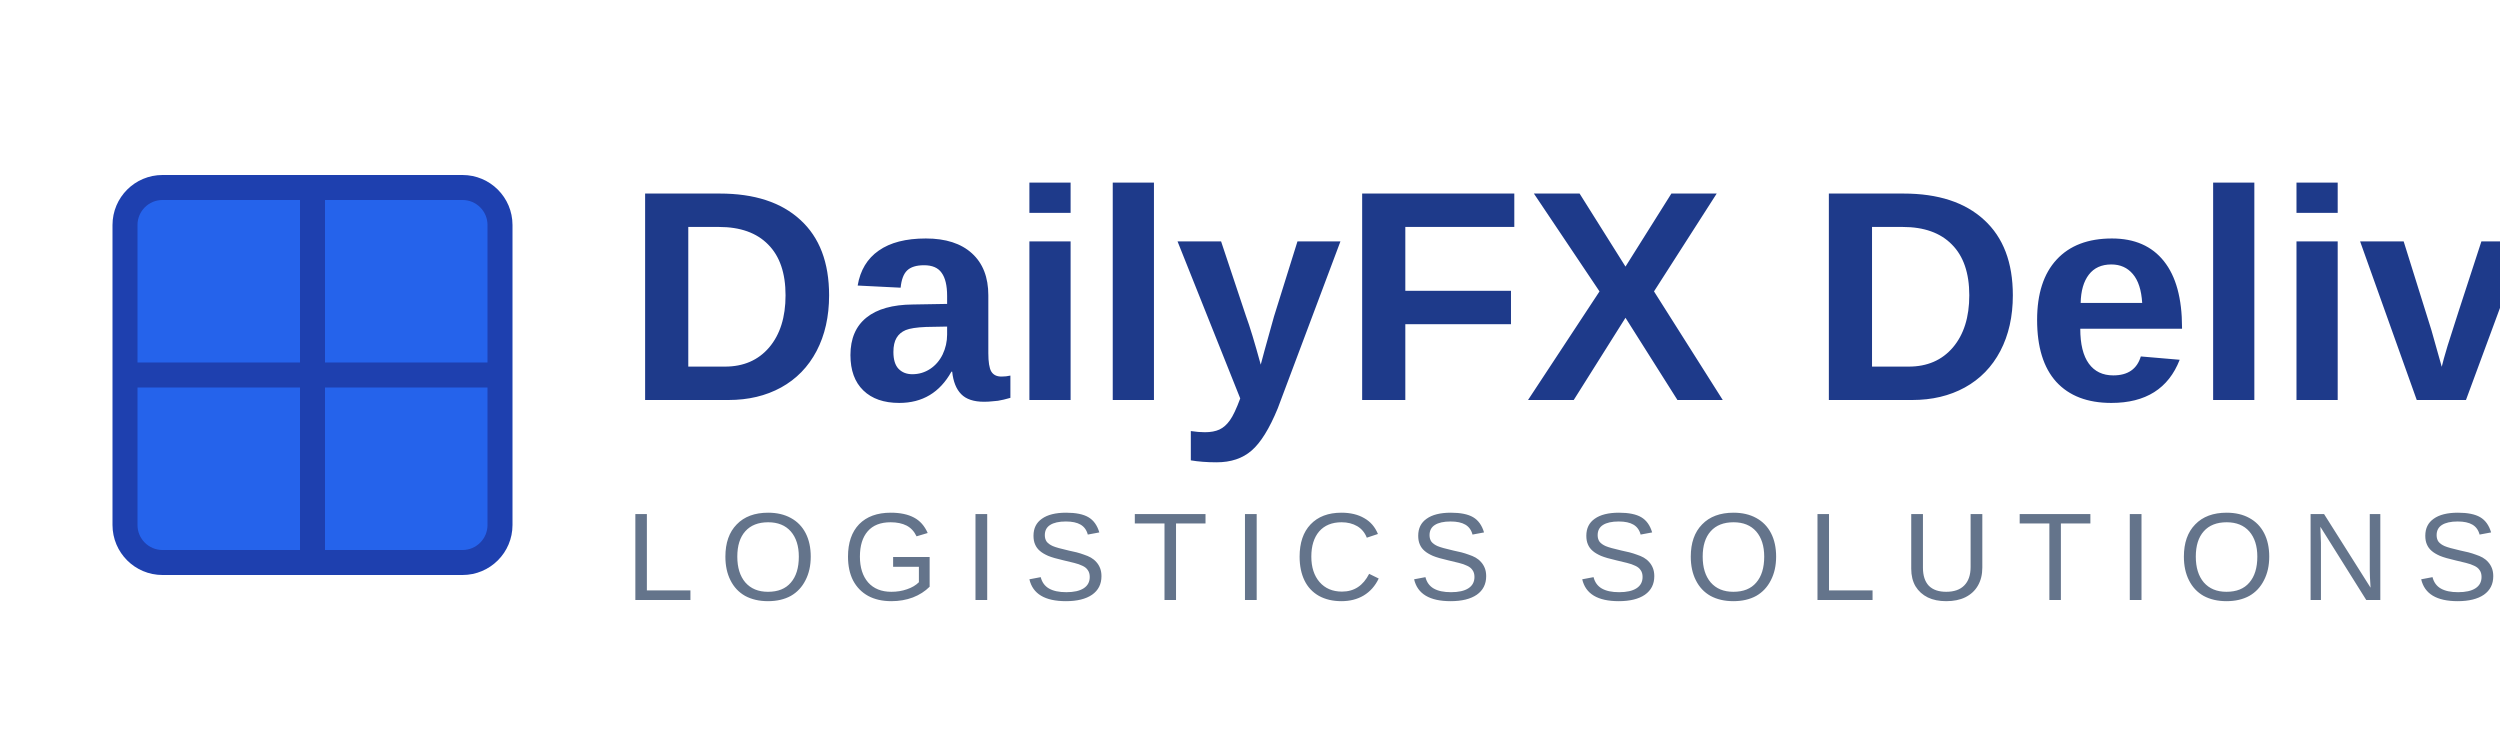
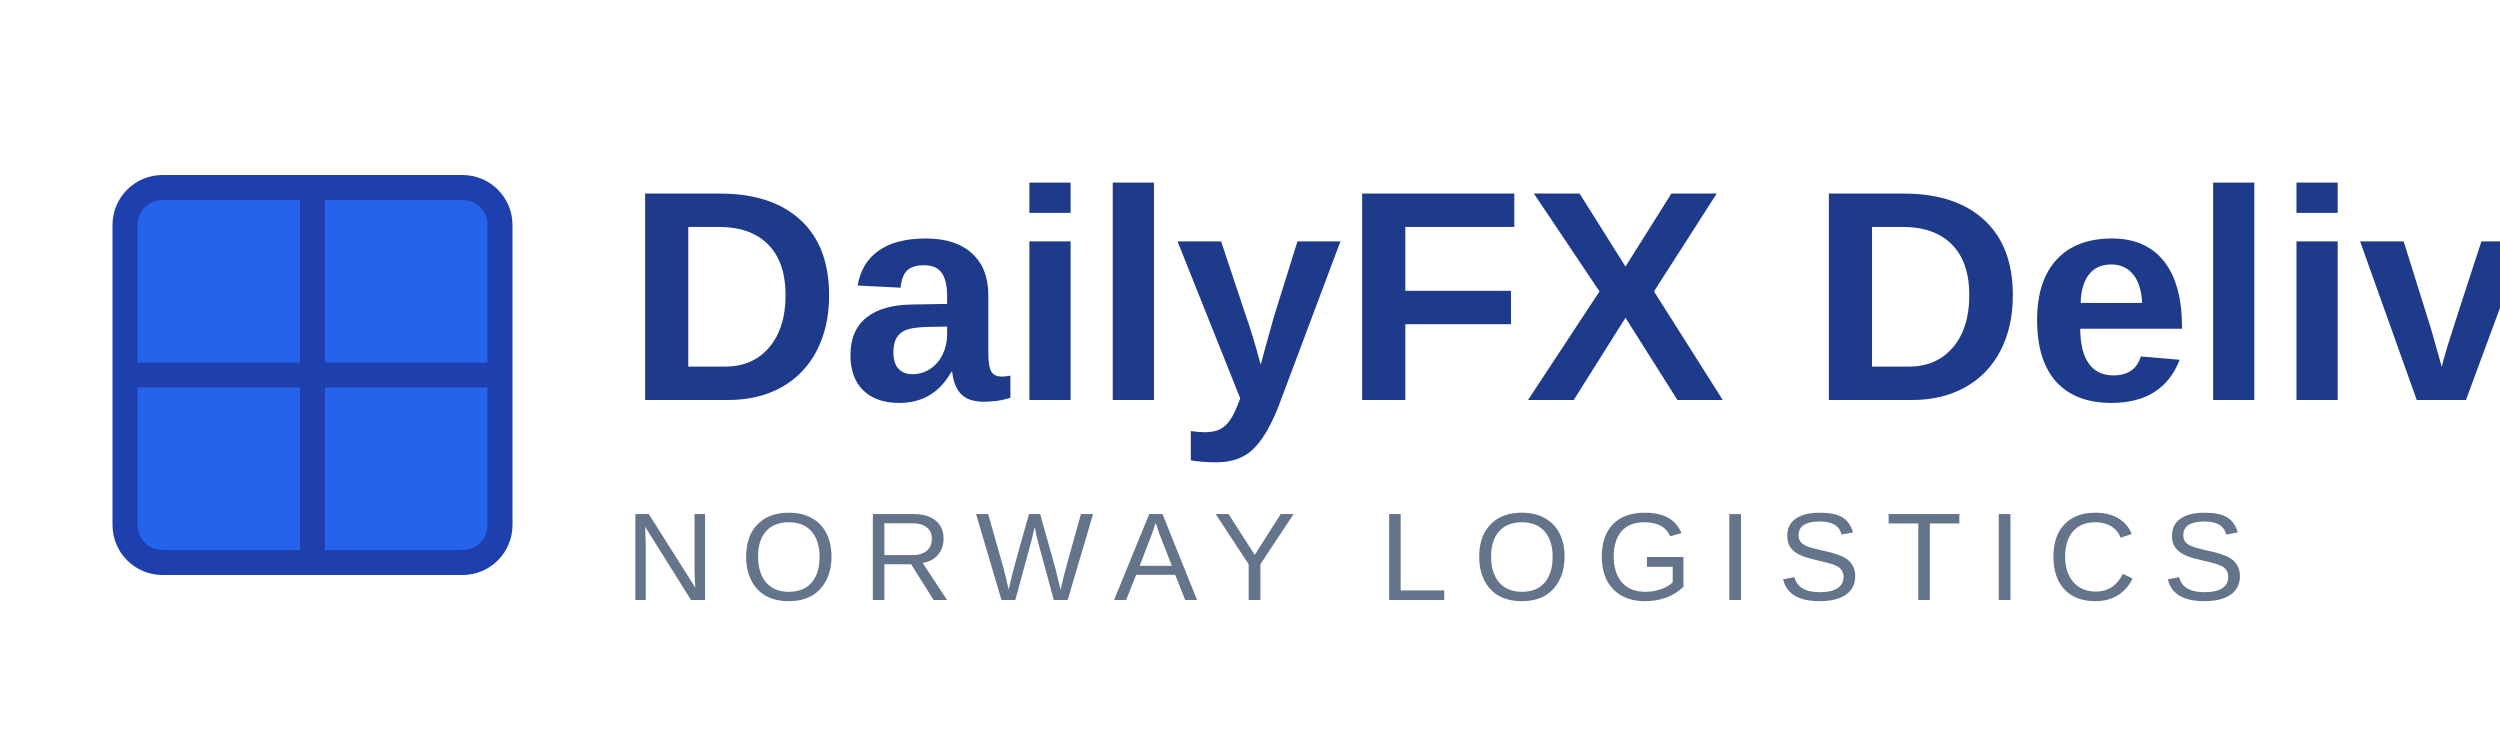
<svg xmlns="http://www.w3.org/2000/svg" width="200" height="60">
  <rect x="10" y="15" width="30" height="30" rx="3" fill="#2563eb" stroke="#1e40af" stroke-width="2" />
  <line x1="10" y1="30" x2="40" y2="30" stroke="#1e40af" stroke-width="2" />
  <line x1="25" y1="15" x2="25" y2="45" stroke="#1e40af" stroke-width="2" />
  <text x="50" y="32" font-family="Arial, Helvetica, sans-serif" font-size="24" font-weight="700" fill="#1e3a8a">
    DailyFX Delivery
  </text>
  <text x="50" y="48" font-family="Arial, Helvetica, sans-serif" font-size="10" font-weight="500" fill="#64748b" letter-spacing="2">
-     LOGISTICS SOLUTIONS
+     NORWAY LOGISTICS
  </text>
</svg>
